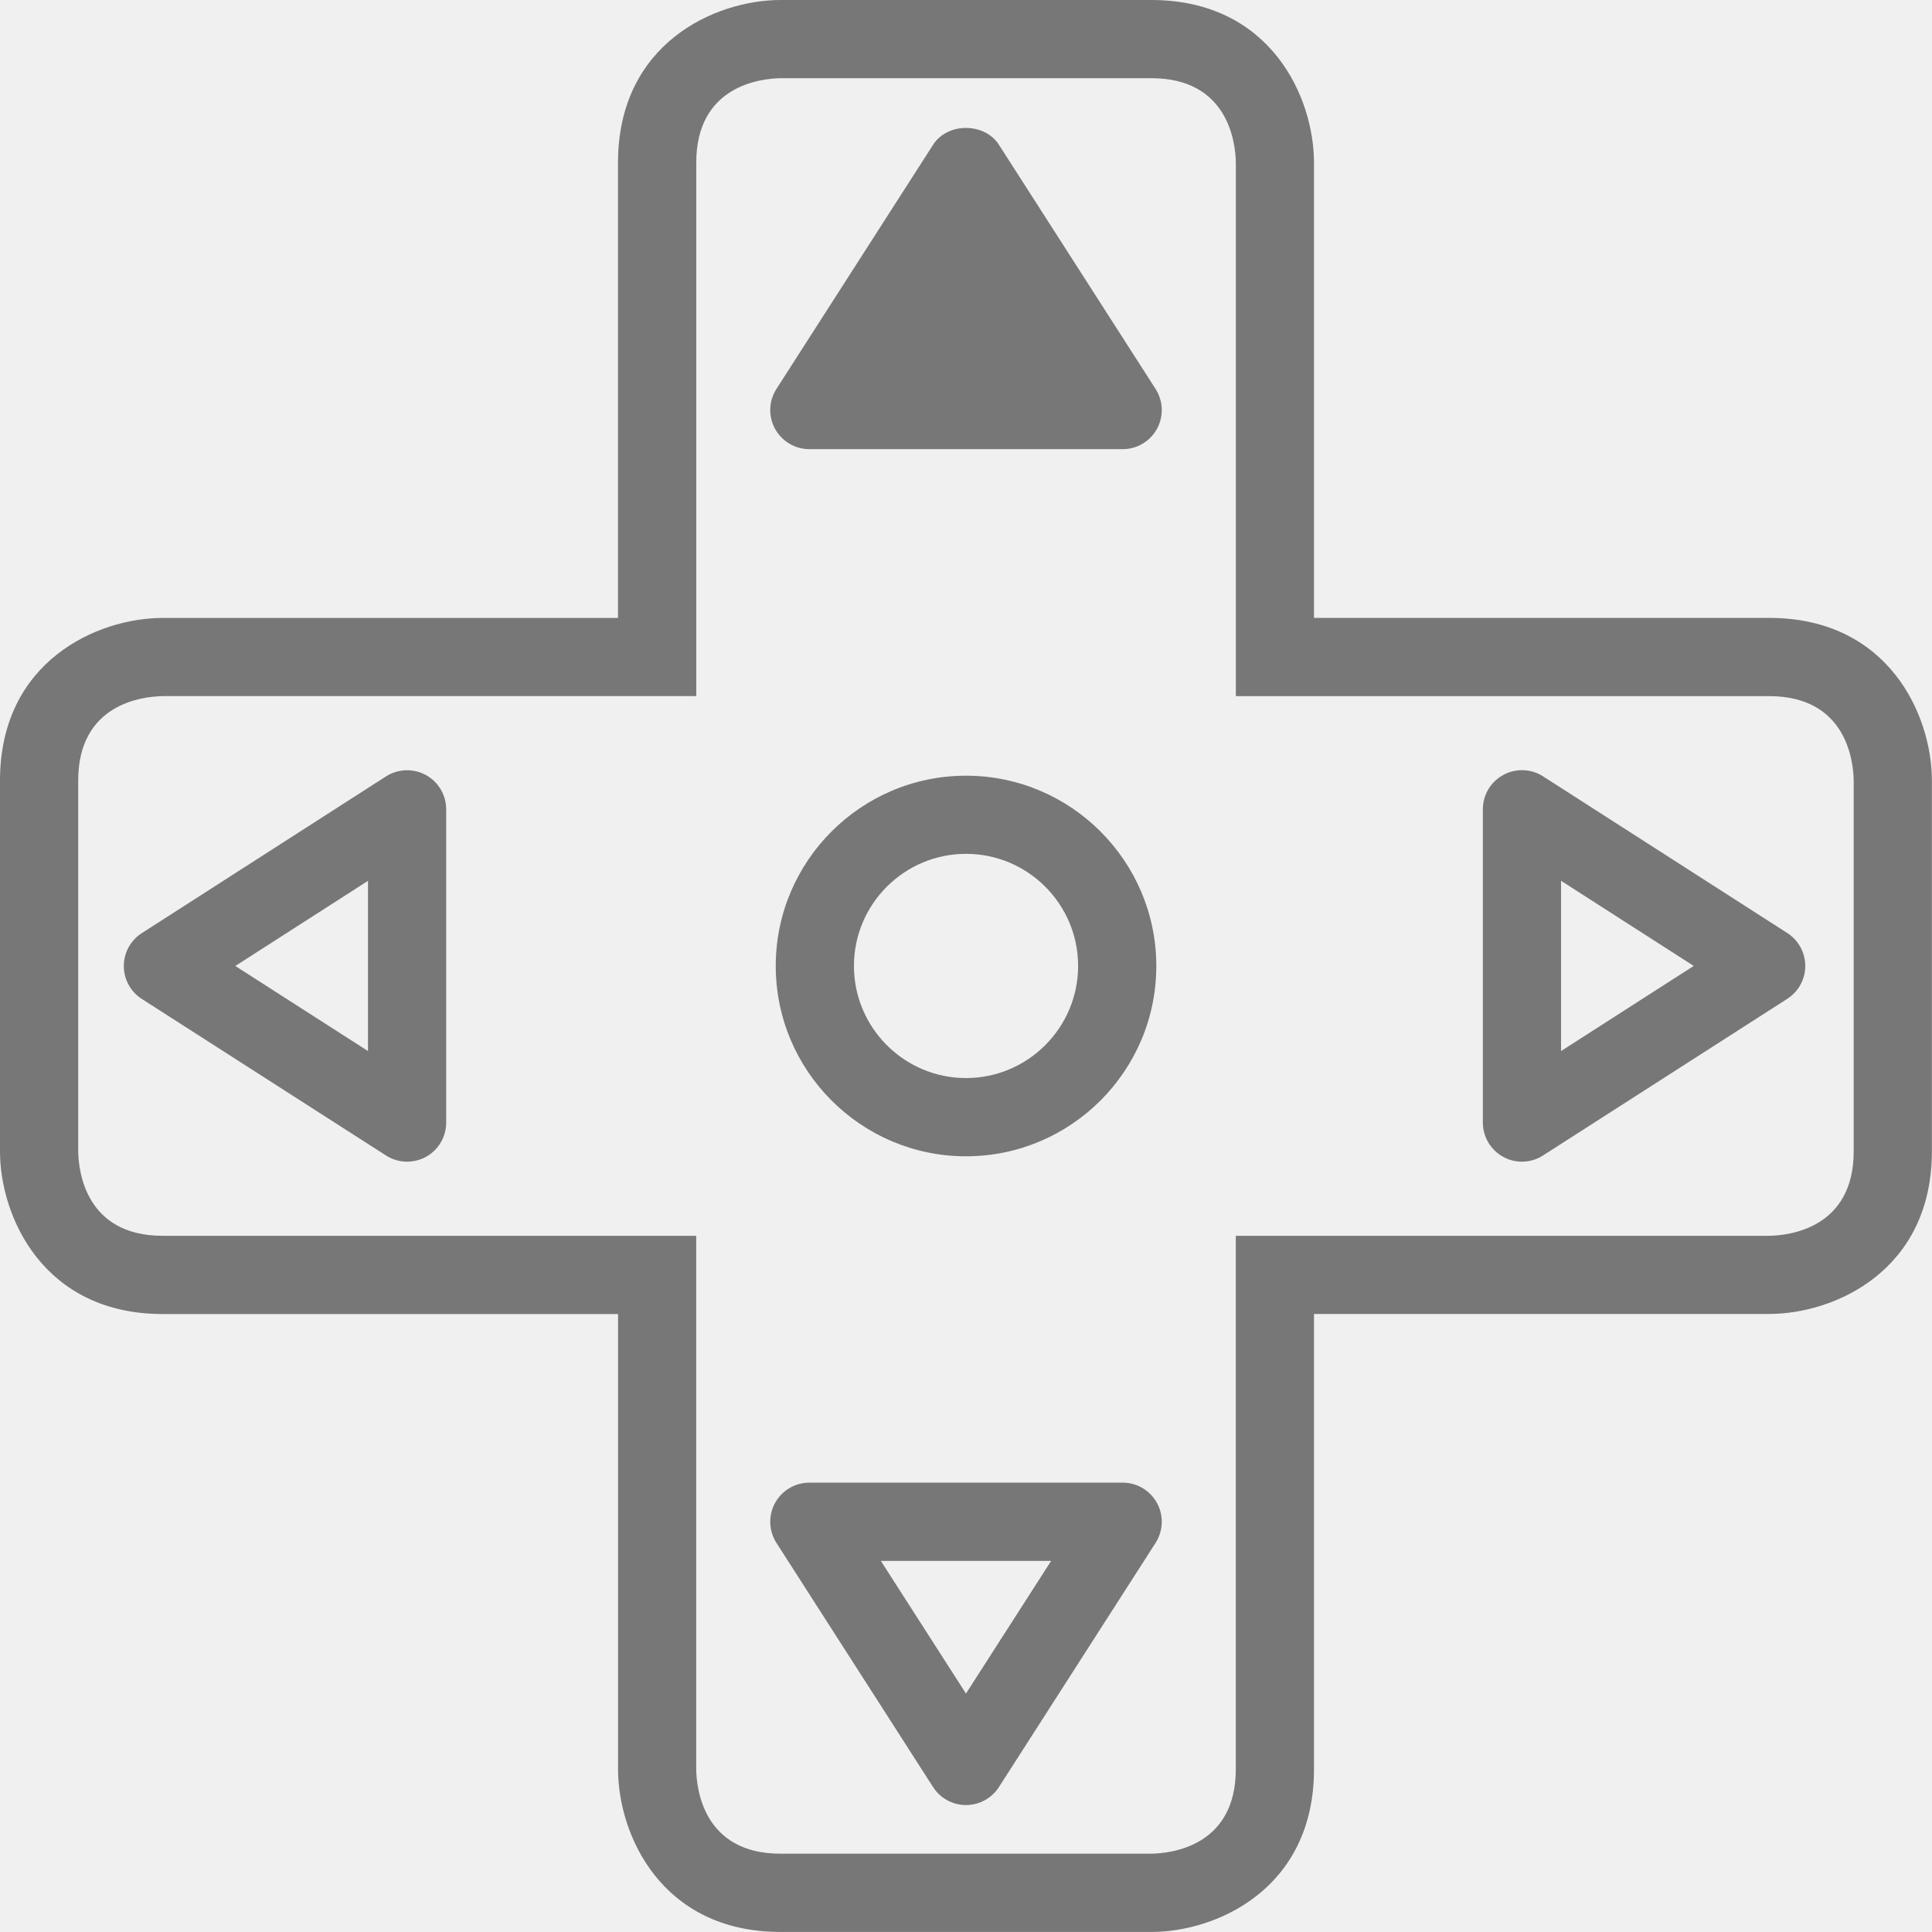
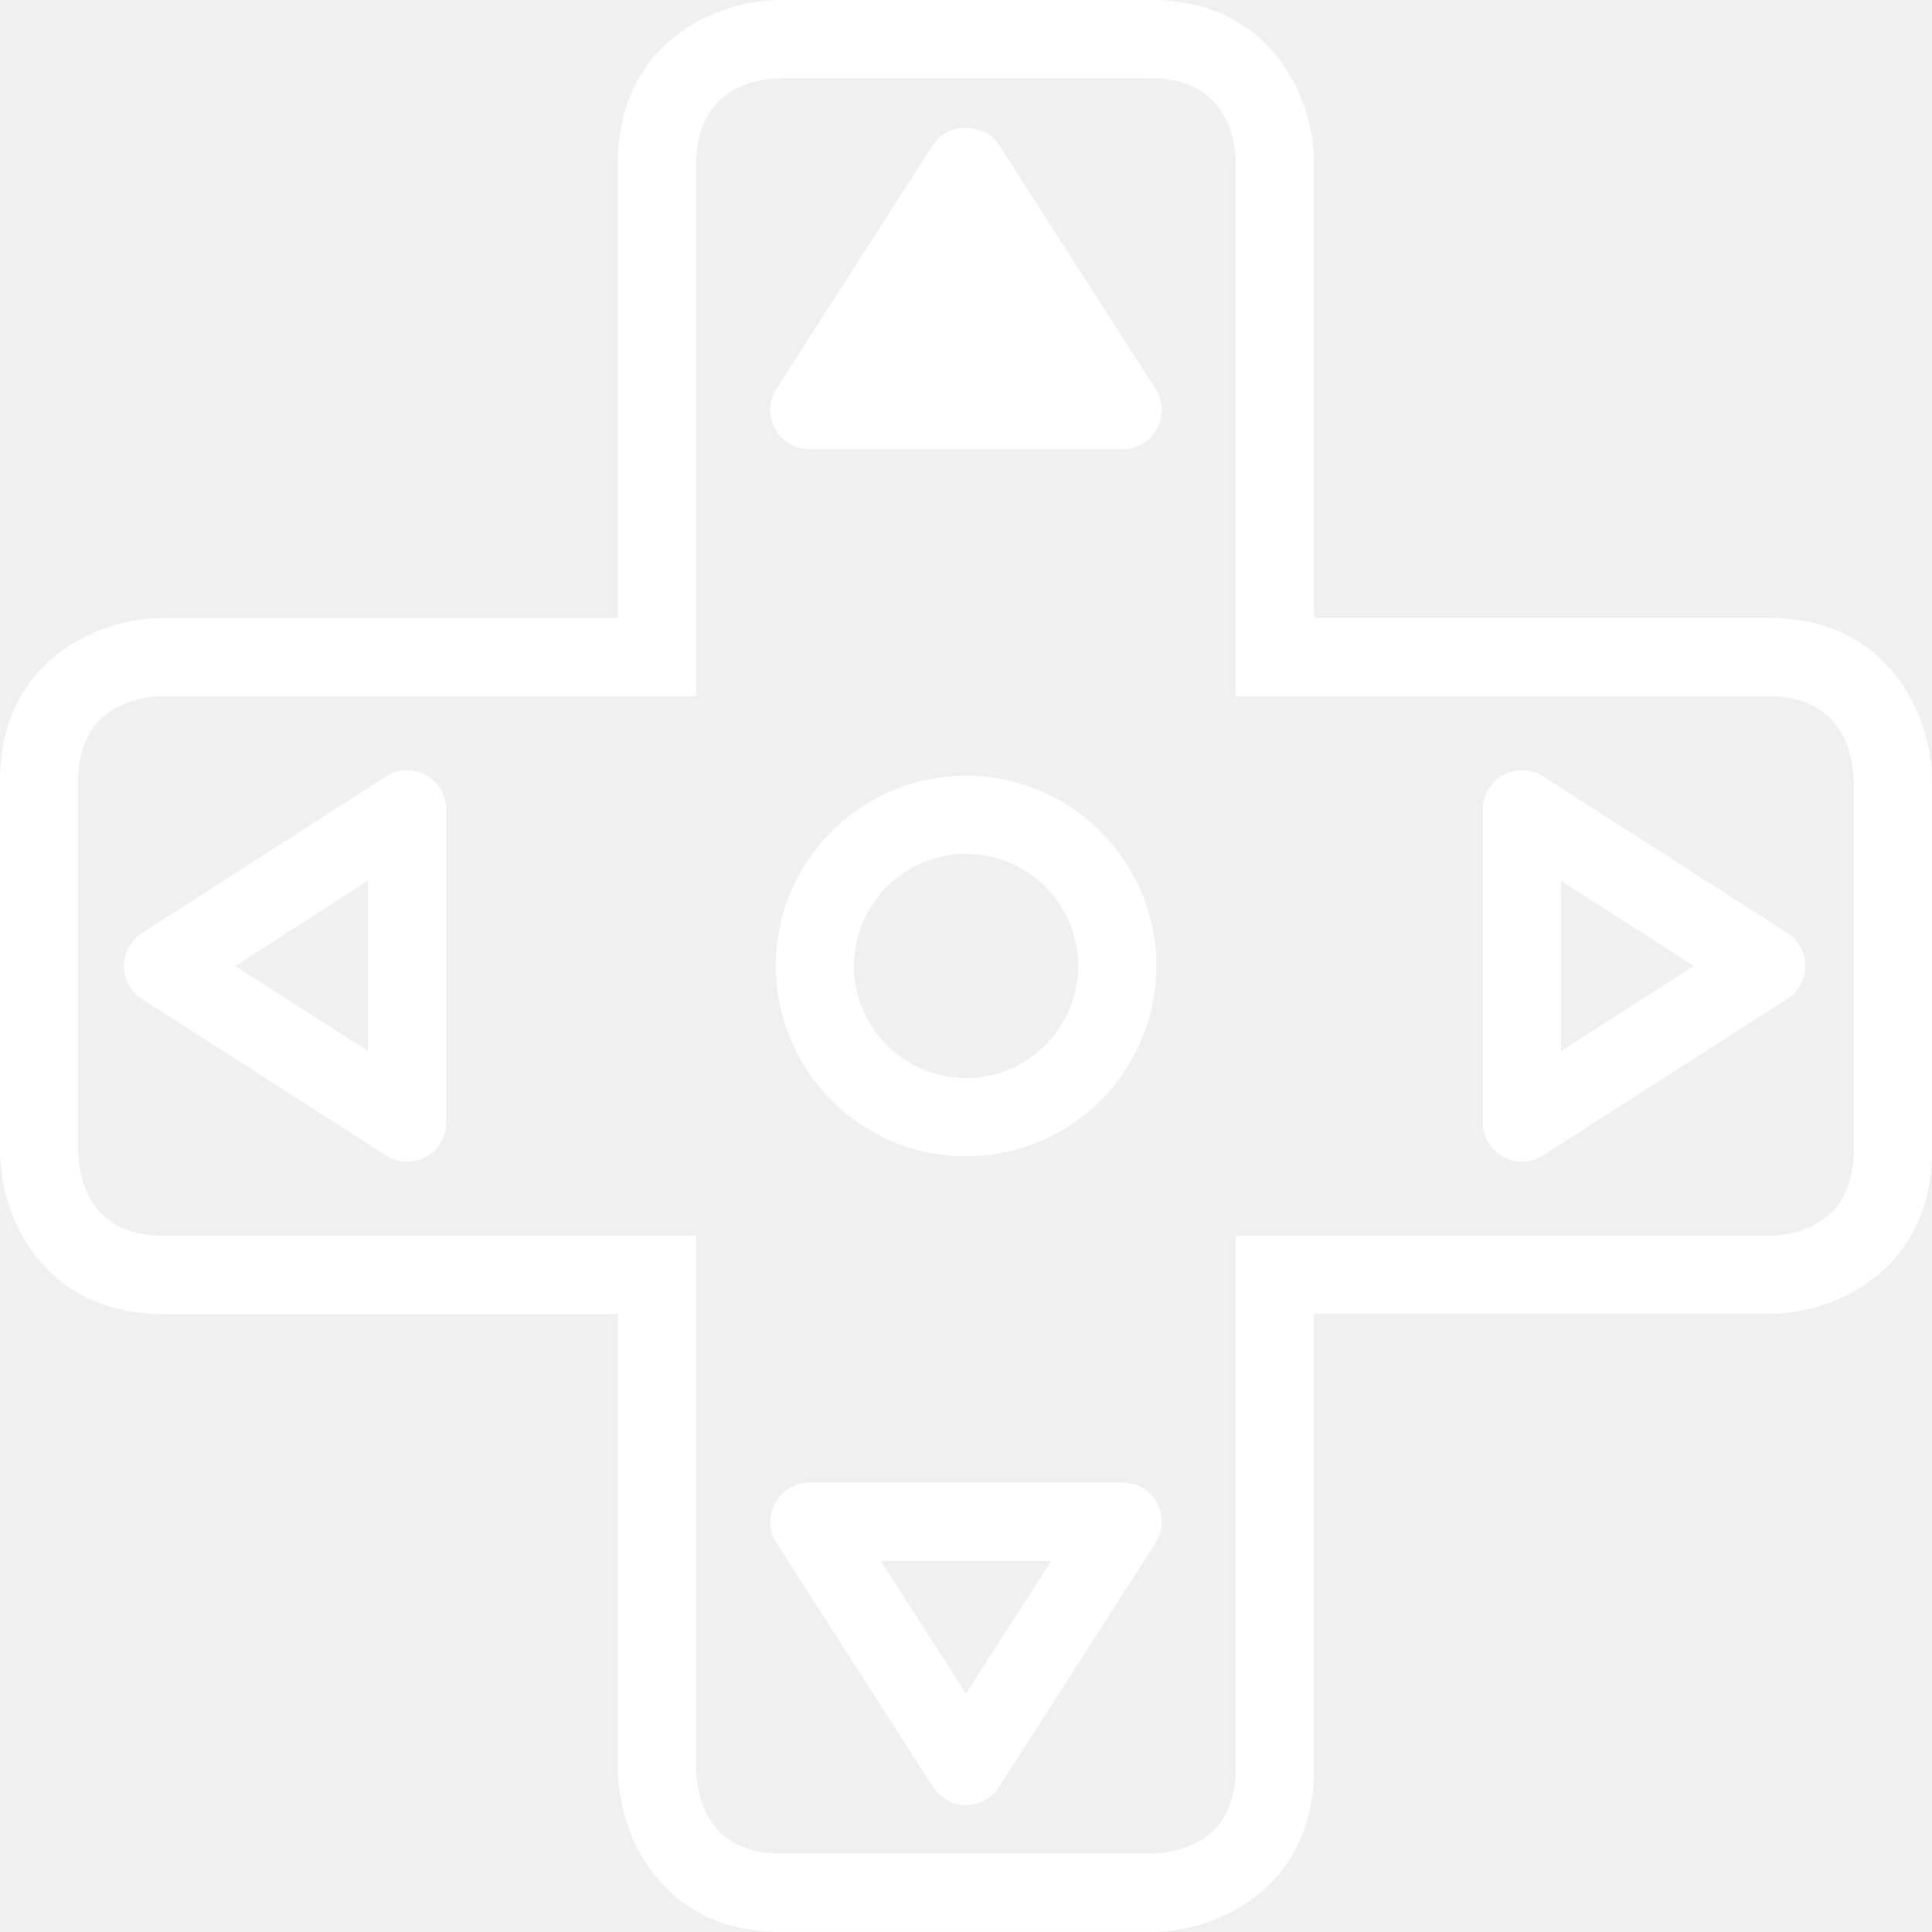
- <svg xmlns="http://www.w3.org/2000/svg" version="1.1" id="_x30_" x="0px" y="0px" width="37.061px" height="37.06px" viewBox="0 0 37.061 37.06" enable-background="new 0 0 37.061 37.06" xml:space="preserve">
+ <svg xmlns="http://www.w3.org/2000/svg" version="1.1" id="_x30_" x="0px" y="0px" width="37.061px" height="37.061px" viewBox="0 0 37.061 37.061" enable-background="new 0 0 37.061 37.061" xml:space="preserve">
  <g>
    <g>
      <g>
-         <path fill="#777777" d="M22.086,37.06h-7.111c-2.289,0-3.119-1.866-3.119-3.121v-8.732H3.121C0.831,25.206,0,23.34,0,22.085     v-7.111c0-2.289,1.867-3.12,3.121-3.12h8.734V3.121c0-2.29,1.865-3.121,3.119-3.121h7.111c2.29,0,3.121,1.867,3.121,3.121v8.732     h8.732c2.29,0,3.121,1.866,3.121,3.12v7.111c0,2.29-1.866,3.121-3.121,3.121h-8.732v8.732     C25.207,36.229,23.341,37.06,22.086,37.06z M3.121,13.354C2.745,13.359,1.5,13.493,1.5,14.974v7.111     c0.006,0.376,0.139,1.621,1.621,1.621h10.234v10.232c0.005,0.376,0.139,1.621,1.619,1.621h7.108     c0.384-0.006,1.624-0.142,1.624-1.621V23.706h10.232c0.376-0.006,1.621-0.14,1.621-1.621v-7.111     c-0.006-0.376-0.14-1.62-1.621-1.62H23.707V3.121C23.701,2.745,23.567,1.5,22.086,1.5h-7.111     c-0.376,0.006-1.619,0.139-1.619,1.621v10.232H3.121z" />
+         <path fill="#FFFFFF" d="M22.086,37.06h-7.111c-2.289,0-3.119-1.866-3.119-3.121v-8.732H3.121C0.831,25.206,0,23.34,0,22.085     v-7.11c0-2.289,1.867-3.12,3.121-3.12h8.733V3.121C11.855,0.831,13.72,0,14.974,0h7.111c2.29,0,3.121,1.867,3.121,3.121v8.732     h8.731c2.29,0,3.121,1.865,3.121,3.12v7.11c0,2.29-1.866,3.121-3.121,3.121h-8.731v8.732     C25.207,36.229,23.341,37.06,22.086,37.06z M3.121,13.354C2.745,13.359,1.5,13.493,1.5,14.974v7.11     c0.006,0.376,0.139,1.621,1.621,1.621h10.233v10.232c0.005,0.376,0.14,1.621,1.619,1.621h7.108     c0.384-0.007,1.624-0.143,1.624-1.621V23.706h10.231c0.376-0.006,1.621-0.14,1.621-1.621v-7.11     c-0.006-0.376-0.14-1.62-1.621-1.62h-10.23V3.121C23.701,2.745,23.567,1.5,22.086,1.5h-7.111     c-0.376,0.006-1.619,0.14-1.619,1.621v10.232L3.121,13.354L3.121,13.354z" />
      </g>
    </g>
    <g>
-       <path fill="#777777" d="M18.531,22.181c-2.013,0-3.65-1.638-3.65-3.651c0-2.013,1.638-3.65,3.65-3.65s3.65,1.638,3.65,3.65    C22.182,20.543,20.544,22.181,18.531,22.181z M18.531,16.379c-1.186,0-2.15,0.965-2.15,2.15c0,1.186,0.965,2.151,2.15,2.151    s2.15-0.965,2.15-2.151C20.682,17.344,19.717,16.379,18.531,16.379z" />
+       <path fill="#FFFFFF" d="M18.531,22.181c-2.013,0-3.649-1.639-3.649-3.651s1.638-3.65,3.649-3.65c2.013,0,3.65,1.639,3.65,3.65    C22.182,20.543,20.544,22.181,18.531,22.181z M18.531,16.379c-1.186,0-2.149,0.965-2.149,2.15s0.965,2.151,2.149,2.151    c1.186,0,2.15-0.966,2.15-2.151C20.682,17.344,19.717,16.379,18.531,16.379z" />
    </g>
    <g>
-       <path fill="#777777" d="M18.53,3.183l-3.005,4.684h6.011L18.53,3.183z" />
-       <path fill="#777777" d="M21.536,8.616h-6.011c-0.274,0-0.526-0.15-0.658-0.39c-0.131-0.241-0.121-0.534,0.027-0.765l3.005-4.684    c0.276-0.431,0.986-0.43,1.263,0l3.005,4.684c0.148,0.231,0.159,0.524,0.027,0.765C22.063,8.466,21.811,8.616,21.536,8.616z     M16.897,7.116h3.267L18.53,4.571L16.897,7.116z" />
+       <path fill="#FFFFFF" d="M18.53,3.183l-3.005,4.684h6.012L18.53,3.183z" />
+       <path fill="#FFFFFF" d="M21.536,8.616h-6.012c-0.273,0-0.525-0.15-0.657-0.39c-0.132-0.241-0.121-0.534,0.026-0.766l3.005-4.684    c0.276-0.431,0.986-0.43,1.264,0l3.005,4.684c0.147,0.231,0.159,0.524,0.026,0.766C22.063,8.466,21.811,8.616,21.536,8.616z     M16.897,7.116h3.268L18.53,4.571L16.897,7.116z" />
    </g>
    <g>
-       <path fill="#777777" d="M7.809,22.284c-0.141,0-0.282-0.04-0.405-0.119L2.72,19.162c-0.215-0.138-0.345-0.376-0.345-0.631    s0.13-0.493,0.345-0.631l4.684-3.006c0.23-0.148,0.524-0.158,0.765-0.027c0.24,0.131,0.39,0.384,0.39,0.658v6.01    c0,0.274-0.149,0.526-0.39,0.658C8.056,22.254,7.932,22.284,7.809,22.284z M4.514,18.53l2.545,1.632v-3.265L4.514,18.53z" />
+       <path fill="#FFFFFF" d="M7.809,22.284c-0.141,0-0.282-0.04-0.405-0.119L2.72,19.162c-0.215-0.138-0.345-0.376-0.345-0.631    s0.13-0.493,0.345-0.631l4.684-3.006c0.23-0.148,0.524-0.158,0.766-0.027c0.24,0.131,0.39,0.384,0.39,0.658v6.01    c0,0.274-0.148,0.526-0.39,0.658C8.056,22.254,7.932,22.284,7.809,22.284z M4.514,18.53l2.545,1.632v-3.265L4.514,18.53z" />
    </g>
    <g>
-       <path fill="#777777" d="M29.195,22.284c-0.124,0-0.247-0.03-0.359-0.092c-0.241-0.132-0.391-0.384-0.391-0.658v-6.01    c0-0.274,0.149-0.526,0.391-0.658c0.239-0.131,0.533-0.123,0.765,0.027l4.684,3.005c0.215,0.138,0.345,0.376,0.345,0.631    s-0.13,0.493-0.345,0.631l-4.684,3.004C29.478,22.244,29.336,22.284,29.195,22.284z M29.945,16.896v3.266l2.545-1.633    L29.945,16.896z" />
+       <path fill="#FFFFFF" d="M29.195,22.284c-0.124,0-0.246-0.03-0.358-0.092c-0.241-0.132-0.392-0.384-0.392-0.658v-6.01    c0-0.274,0.149-0.526,0.392-0.658c0.239-0.131,0.533-0.123,0.765,0.027l4.685,3.005c0.215,0.138,0.345,0.376,0.345,0.631    s-0.13,0.493-0.345,0.631l-4.685,3.004C29.478,22.244,29.336,22.284,29.195,22.284z M29.945,16.896v3.266l2.546-1.633    L29.945,16.896z" />
    </g>
    <g>
-       <path fill="#777777" d="M18.53,34.626L18.53,34.626c-0.255,0-0.493-0.13-0.631-0.345l-3.005-4.684    c-0.148-0.231-0.158-0.524-0.027-0.765c0.132-0.241,0.384-0.391,0.658-0.391h6.011c0.274,0,0.526,0.149,0.658,0.391    c0.132,0.24,0.121,0.533-0.027,0.765l-3.005,4.684C19.023,34.496,18.786,34.626,18.53,34.626z M16.897,29.942l1.633,2.545    l1.634-2.545H16.897z" />
+       <path fill="#FFFFFF" d="M18.53,34.626L18.53,34.626c-0.255,0-0.492-0.13-0.631-0.345l-3.005-4.684    c-0.147-0.231-0.158-0.524-0.026-0.766s0.384-0.391,0.657-0.391h6.012c0.273,0,0.525,0.148,0.657,0.391    c0.133,0.24,0.121,0.533-0.026,0.766l-3.005,4.684C19.023,34.496,18.786,34.626,18.53,34.626z M16.897,29.942l1.633,2.545    l1.635-2.545H16.897z" />
    </g>
  </g>
</svg>
